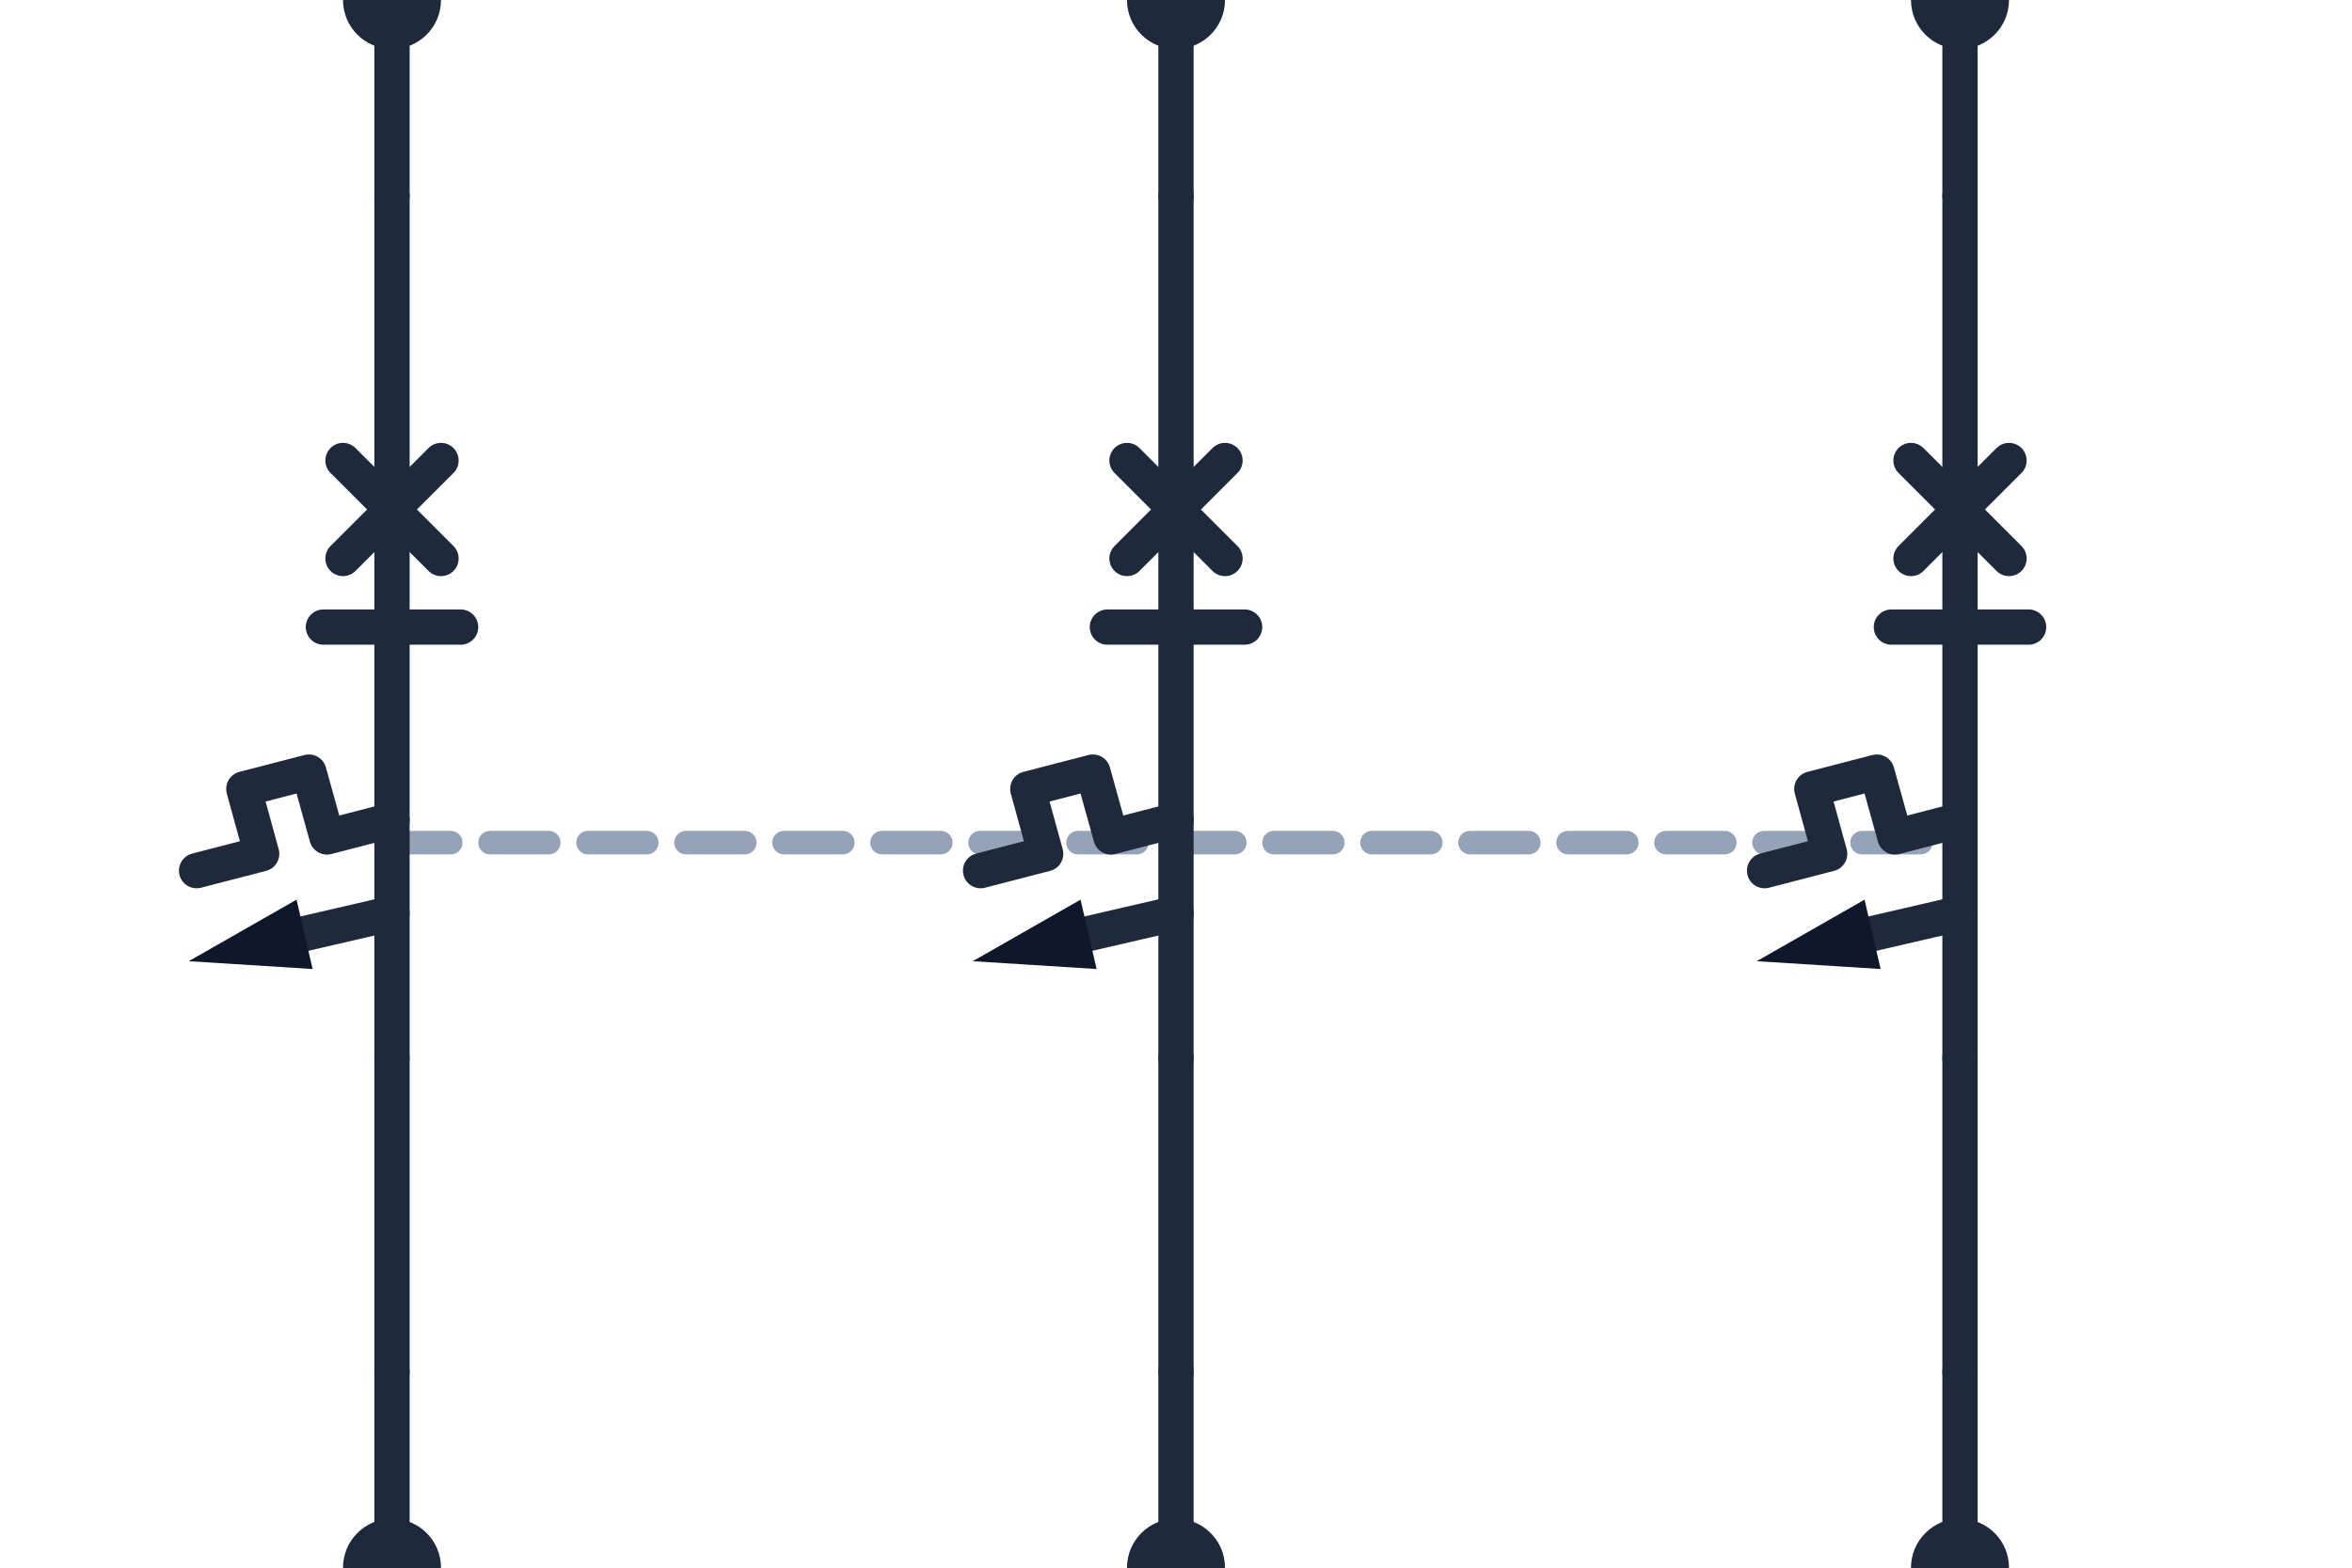
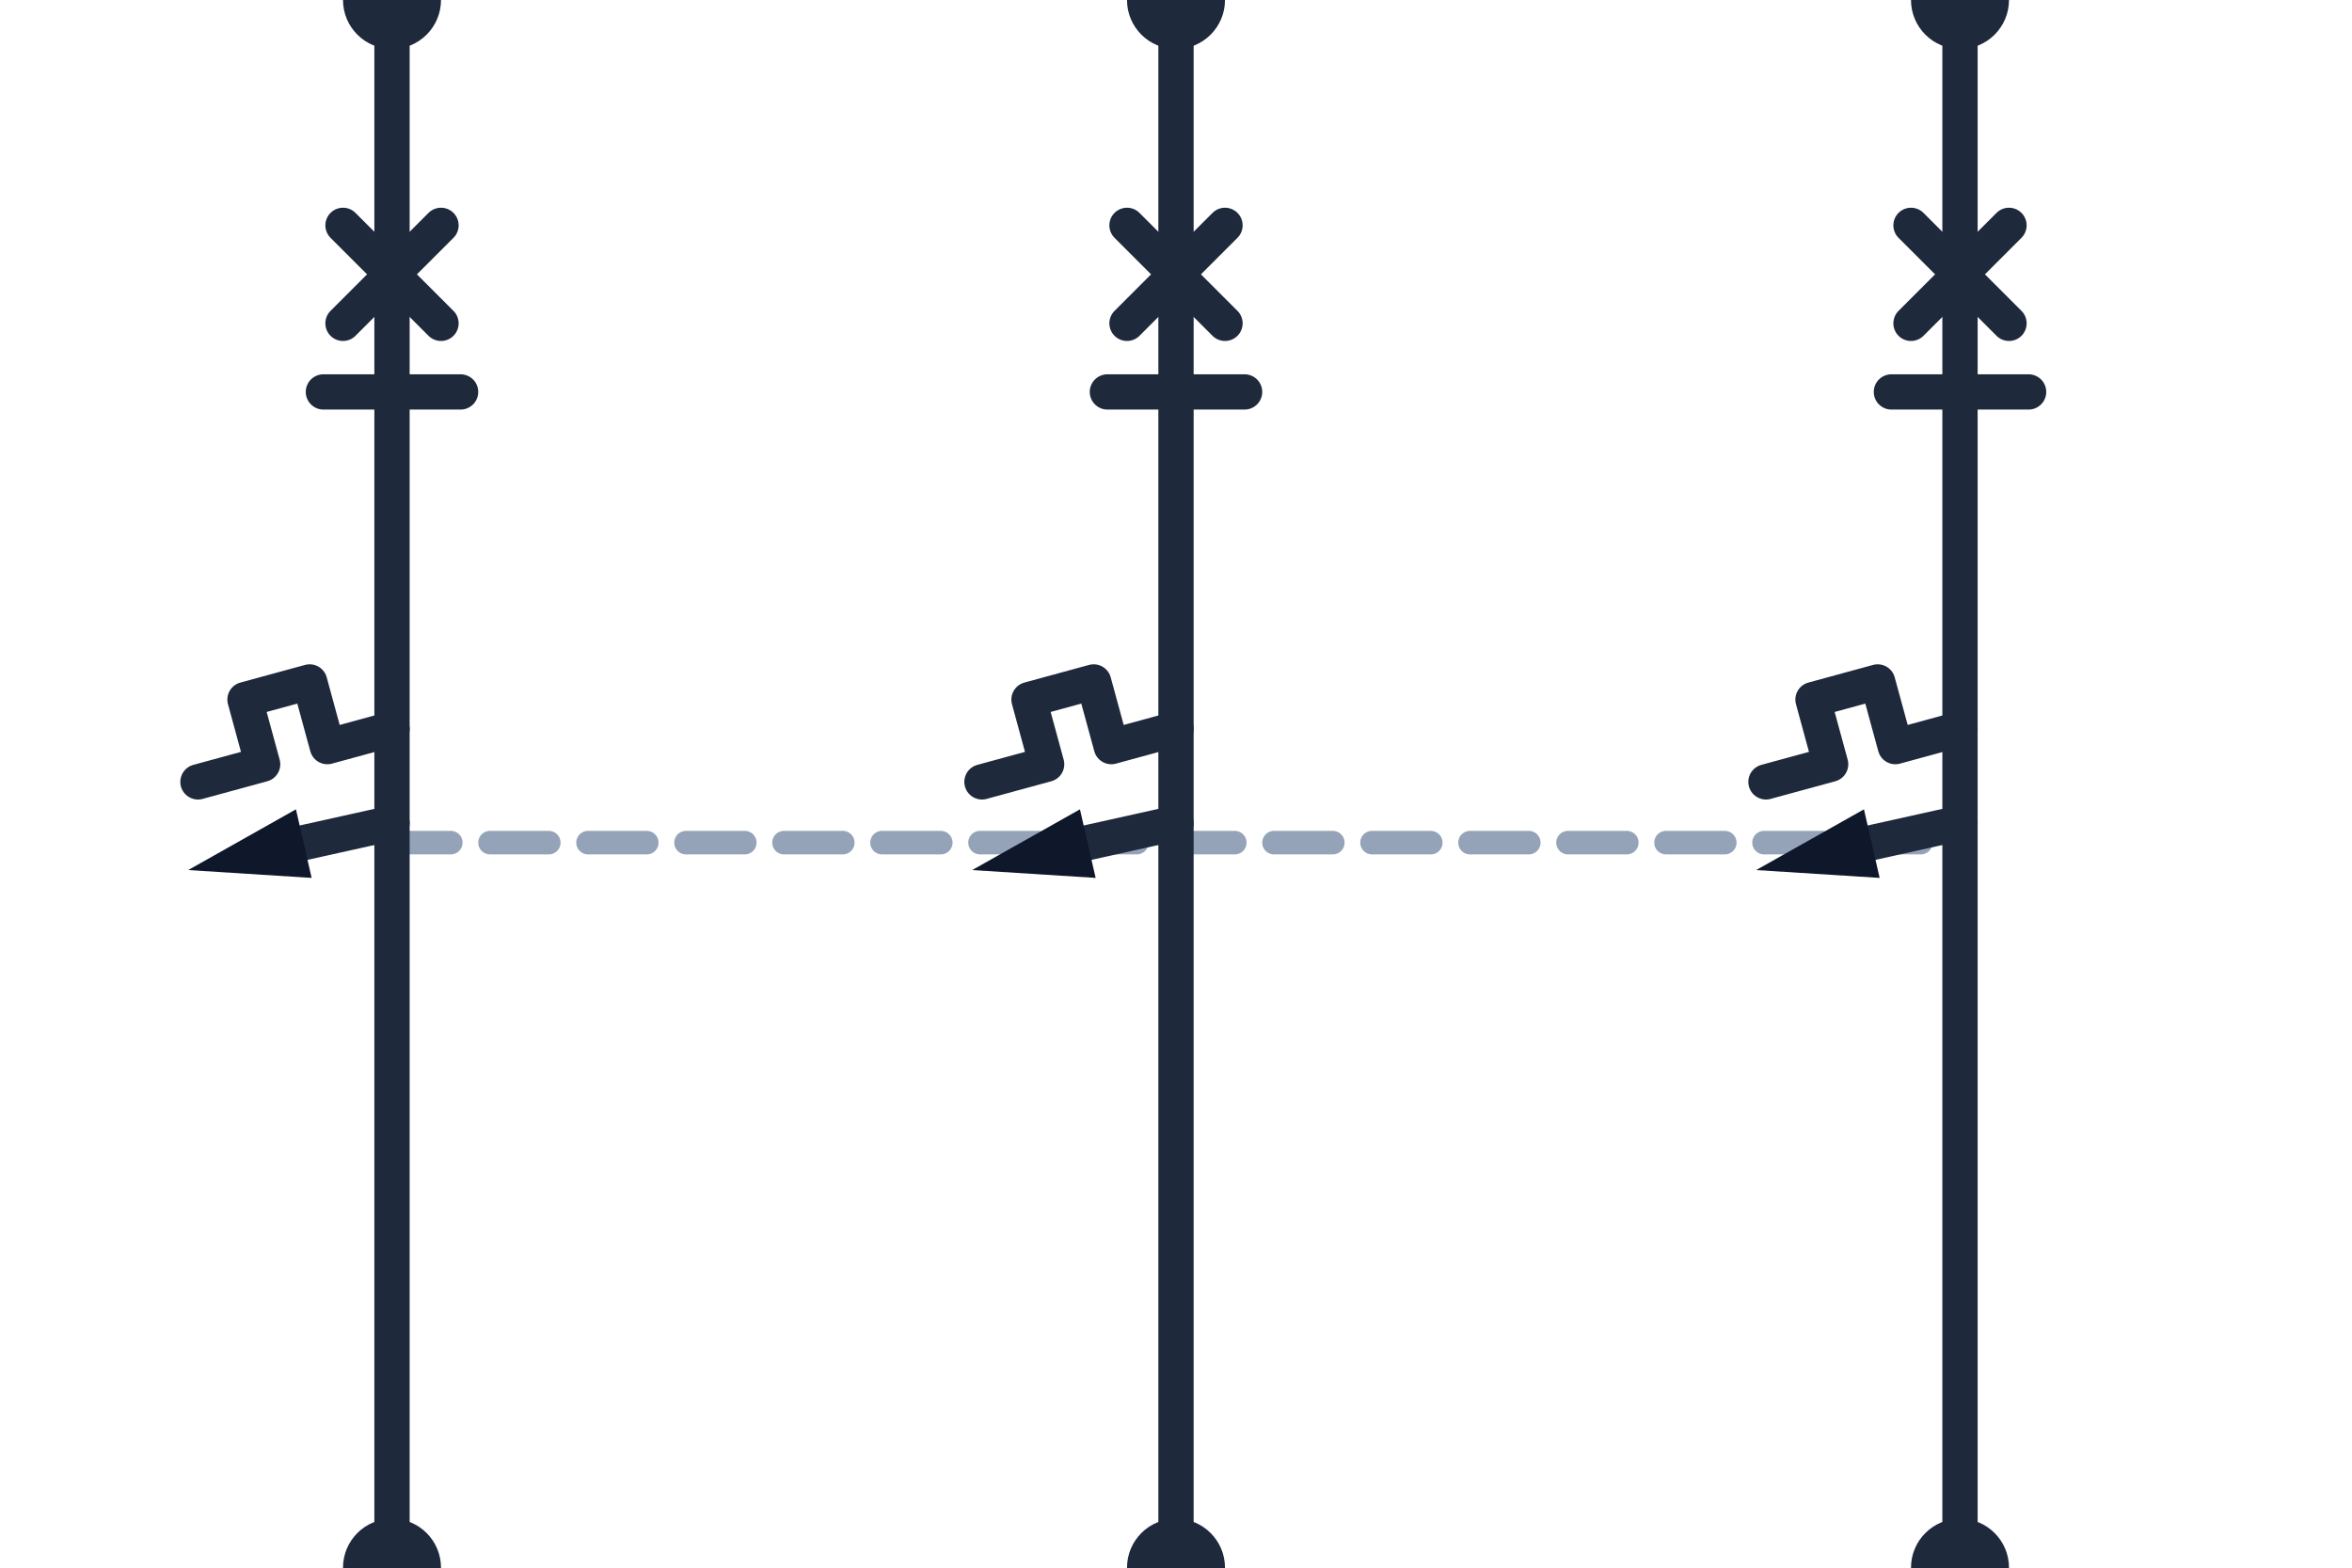
- <svg xmlns="http://www.w3.org/2000/svg" viewBox="-20 0 120 80" width="120" height="80">
-   <circle id="terminal_1" cx="0" cy="0" r="2.5" fill="#1e293b" />
-   <circle id="terminal_2" cx="0" cy="80" r="2.5" fill="#1e293b" />
-   <circle id="terminal_3" cx="40" cy="0" r="2.5" fill="#1e293b" />
-   <circle id="terminal_4" cx="40" cy="80" r="2.5" fill="#1e293b" />
-   <circle id="terminal_5" cx="80" cy="0" r="2.5" fill="#1e293b" />
-   <circle id="terminal_6" cx="80" cy="80" r="2.5" fill="#1e293b" />
-   <line x1="0" y1="0" x2="0" y2="10" stroke="#1e293b" stroke-width="1.8" stroke-linecap="round" />
-   <line x1="40" y1="0" x2="40" y2="10" stroke="#1e293b" stroke-width="1.8" stroke-linecap="round" />
-   <line x1="80" y1="0" x2="80" y2="10" stroke="#1e293b" stroke-width="1.8" stroke-linecap="round" />
-   <line x1="0" y1="70" x2="0" y2="80" stroke="#1e293b" stroke-width="1.8" stroke-linecap="round" />
-   <line x1="40" y1="70" x2="40" y2="80" stroke="#1e293b" stroke-width="1.8" stroke-linecap="round" />
-   <line x1="80" y1="70" x2="80" y2="80" stroke="#1e293b" stroke-width="1.8" stroke-linecap="round" />
-   <g transform="translate(0, 10)">
-     <line x1="0" y1="33" x2="80" y2="33" stroke="#94a3b8" stroke-width="1.2" stroke-dasharray="3 2" stroke-linecap="round" />
-     <g stroke="#1e293b" stroke-width="1.8" stroke-linecap="round" stroke-linejoin="round" fill="none">
-       <line x1="0" y1="0" x2="0" y2="22" />
-       <line x1="0" y1="44" x2="0" y2="60" />
-       <line x1="-3.5" y1="22" x2="3.5" y2="22" />
-       <line x1="0" y1="44" x2="0" y2="22" />
-       <line x1="-2.5" y1="13.5" x2="2.5" y2="18.5" />
-       <line x1="2.5" y1="13.5" x2="-2.5" y2="18.5" />
-       <path d="M0.00,31.85 L-3.32,32.71 L-4.24,29.40 L-7.56,30.26 L-6.65,33.57 L-9.97,34.43" stroke-width="1.8" />
-       <line x1="0.00" y1="36.61" x2="-4.45" y2="37.64" stroke-width="1.8" />
-       <path d="M-4.87,35.91 L-10.37,39.05 L-4.05,39.45 Z" fill="#0f172a" stroke="none" />
-       <line x1="40" y1="0" x2="40" y2="22" />
-       <line x1="40" y1="44" x2="40" y2="60" />
-       <line x1="36.5" y1="22" x2="43.5" y2="22" />
-       <line x1="40" y1="44" x2="40" y2="22" />
-       <line x1="37.5" y1="13.5" x2="42.5" y2="18.5" />
-       <line x1="42.5" y1="13.5" x2="37.5" y2="18.5" />
-       <path d="M40.00,31.85 L36.68,32.71 L35.76,29.40 L32.44,30.26 L33.35,33.57 L30.03,34.43" stroke-width="1.8" />
-       <line x1="40.00" y1="36.61" x2="35.55" y2="37.64" stroke-width="1.8" />
-       <path d="M35.13,35.91 L29.63,39.05 L35.95,39.45 Z" fill="#0f172a" stroke="none" />
-       <line x1="80" y1="0" x2="80" y2="22" />
-       <line x1="80" y1="44" x2="80" y2="60" />
-       <line x1="76.5" y1="22" x2="83.5" y2="22" />
-       <line x1="80" y1="44" x2="80" y2="22" />
-       <line x1="77.5" y1="13.5" x2="82.5" y2="18.5" />
-       <line x1="82.5" y1="13.5" x2="77.5" y2="18.5" />
-       <path d="M80.00,31.85 L76.68,32.71 L75.76,29.40 L72.44,30.26 L73.35,33.57 L70.03,34.43" stroke-width="1.8" />
-       <line x1="80.00" y1="36.61" x2="75.55" y2="37.64" stroke-width="1.8" />
-       <path d="M75.13,35.91 L69.63,39.05 L75.95,39.45 Z" fill="#0f172a" stroke="none" />
-     </g>
+ <svg xmlns="http://www.w3.org/2000/svg" id="Capa_1" version="1.1" viewBox="0 0 120 80">
+   <defs>
+     <style>
+       .st0 {
+         stroke: #94a3b8;
+         stroke-dasharray: 3 2;
+         stroke-width: 1.2px;
+       }
+ 
+       .st0, .st1, .st2 {
+         fill: none;
+         stroke-linecap: round;
+       }
+ 
+       .st1 {
+         stroke-linejoin: round;
+       }
+ 
+       .st1, .st2 {
+         stroke: #1e293b;
+         stroke-width: 1.8px;
+       }
+ 
+       .st3 {
+         fill: #0f172a;
+       }
+ 
+       .st4 {
+         fill: #1e293b;
+       }
+     </style>
+   </defs>
+   <line class="st0" x1="20" y1="43" x2="100" y2="43" />
+   <circle id="terminal_1" class="st4" cx="20" cy="0" r="2.5" />
+   <circle id="terminal_2" class="st4" cx="20" cy="80" r="2.5" />
+   <line class="st2" x1="20" y1="0" x2="20" y2="80" />
+   <line class="st1" x1="16.5" y1="20" x2="23.5" y2="20" />
+   <line class="st1" x1="17.5" y1="11.5" x2="22.5" y2="16.5" />
+   <line class="st1" x1="22.5" y1="11.5" x2="17.5" y2="16.5" />
+   <path class="st1" d="M20,37.2l-3.3.9-.9-3.3-3.3.9.9,3.3-3.3.9" />
+   <line class="st1" x1="20" y1="42" x2="15.5" y2="43" />
+   <path class="st3" d="M15.1,41.3l-5.5,3.1,6.3.4-.8-3.5Z" />
+   <g>
+     <circle id="terminal_3" class="st4" cx="60" cy="0" r="2.5" />
+     <circle id="terminal_4" class="st4" cx="60" cy="80" r="2.5" />
+     <line class="st2" x1="60" y1="0" x2="60" y2="80" />
+     <line class="st1" x1="56.5" y1="20" x2="63.5" y2="20" />
+     <line class="st1" x1="57.5" y1="11.5" x2="62.5" y2="16.5" />
+     <line class="st1" x1="62.5" y1="11.5" x2="57.5" y2="16.5" />
+     <path class="st1" d="M60,37.2l-3.3.9-.9-3.3-3.3.9.9,3.3-3.3.9" />
+     <line class="st1" x1="60" y1="42" x2="55.5" y2="43" />
+     <path class="st3" d="M55.1,41.3l-5.5,3.1,6.3.4-.8-3.5Z" />
+   </g>
+   <g>
+     <circle id="terminal_5" class="st4" cx="100" cy="0" r="2.5" />
+     <circle id="terminal_6" class="st4" cx="100" cy="80" r="2.5" />
+     <line class="st2" x1="100" y1="0" x2="100" y2="80" />
+     <line class="st1" x1="96.5" y1="20" x2="103.5" y2="20" />
+     <line class="st1" x1="97.5" y1="11.5" x2="102.5" y2="16.5" />
+     <line class="st1" x1="102.5" y1="11.5" x2="97.5" y2="16.5" />
+     <path class="st1" d="M100,37.2l-3.3.9-.9-3.3-3.3.9.9,3.3-3.3.9" />
+     <line class="st1" x1="100" y1="42" x2="95.5" y2="43" />
+     <path class="st3" d="M95.1,41.3l-5.5,3.1,6.3.4-.8-3.5Z" />
  </g>
</svg>
